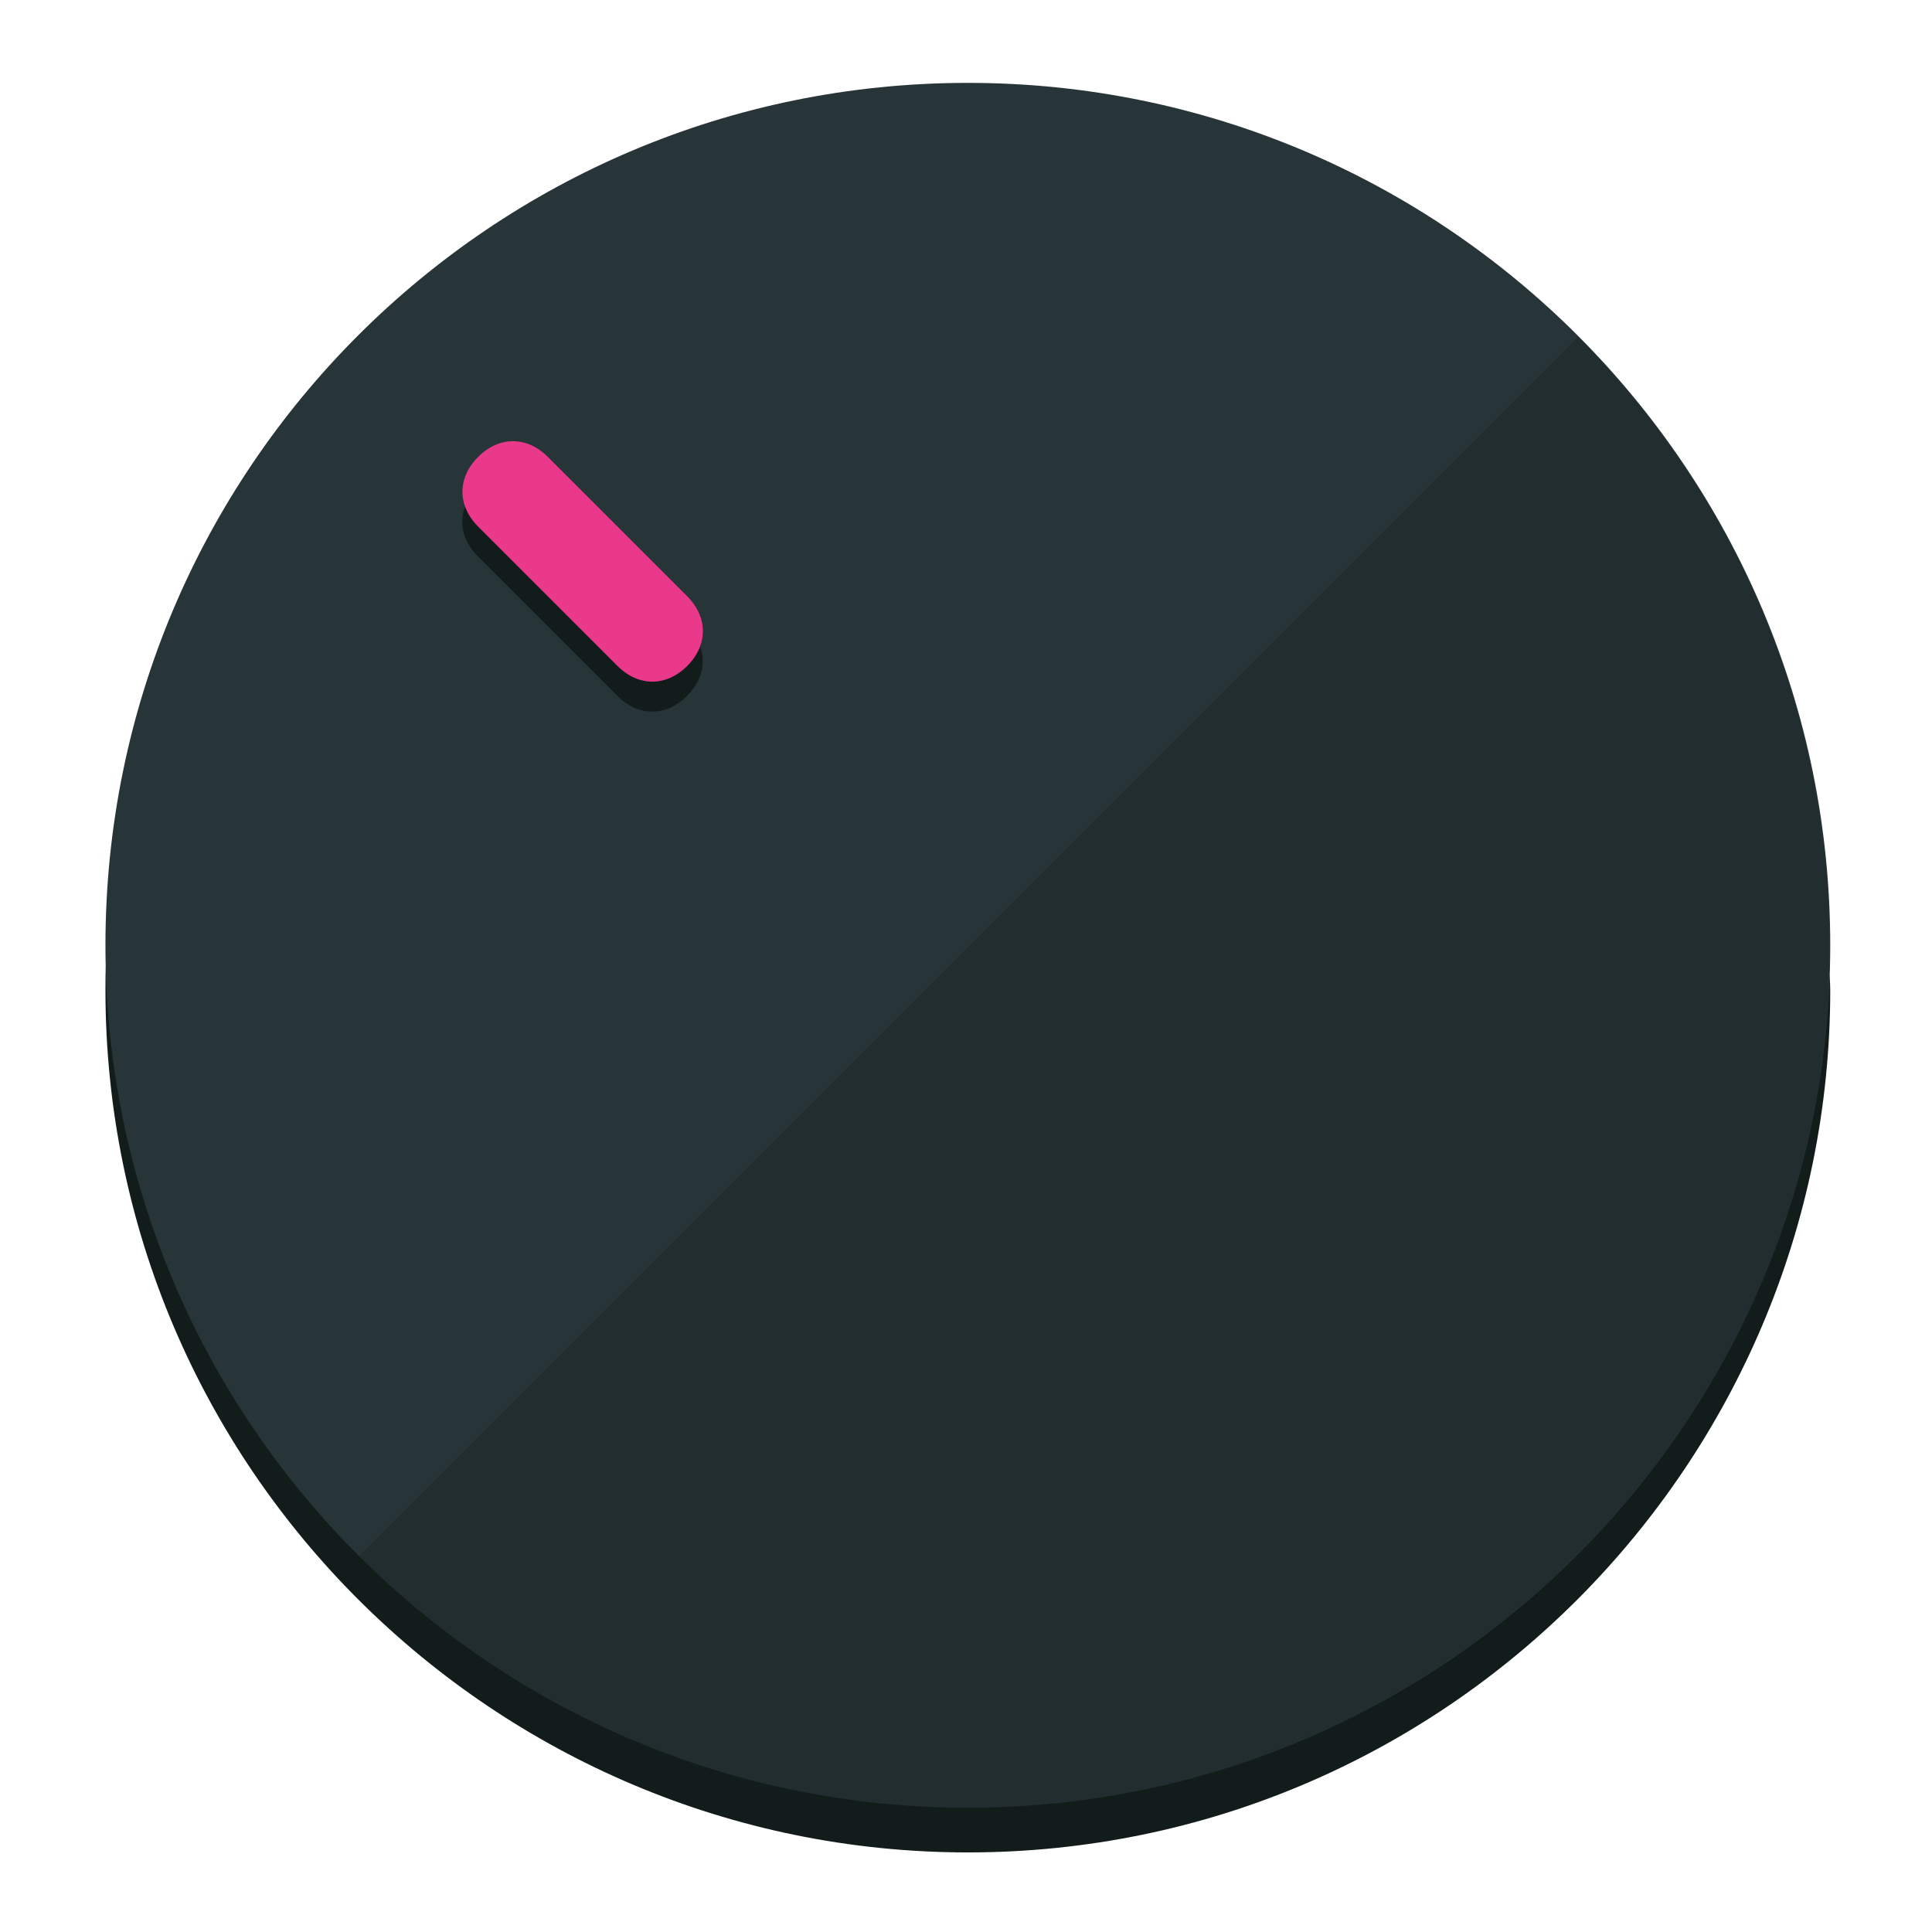
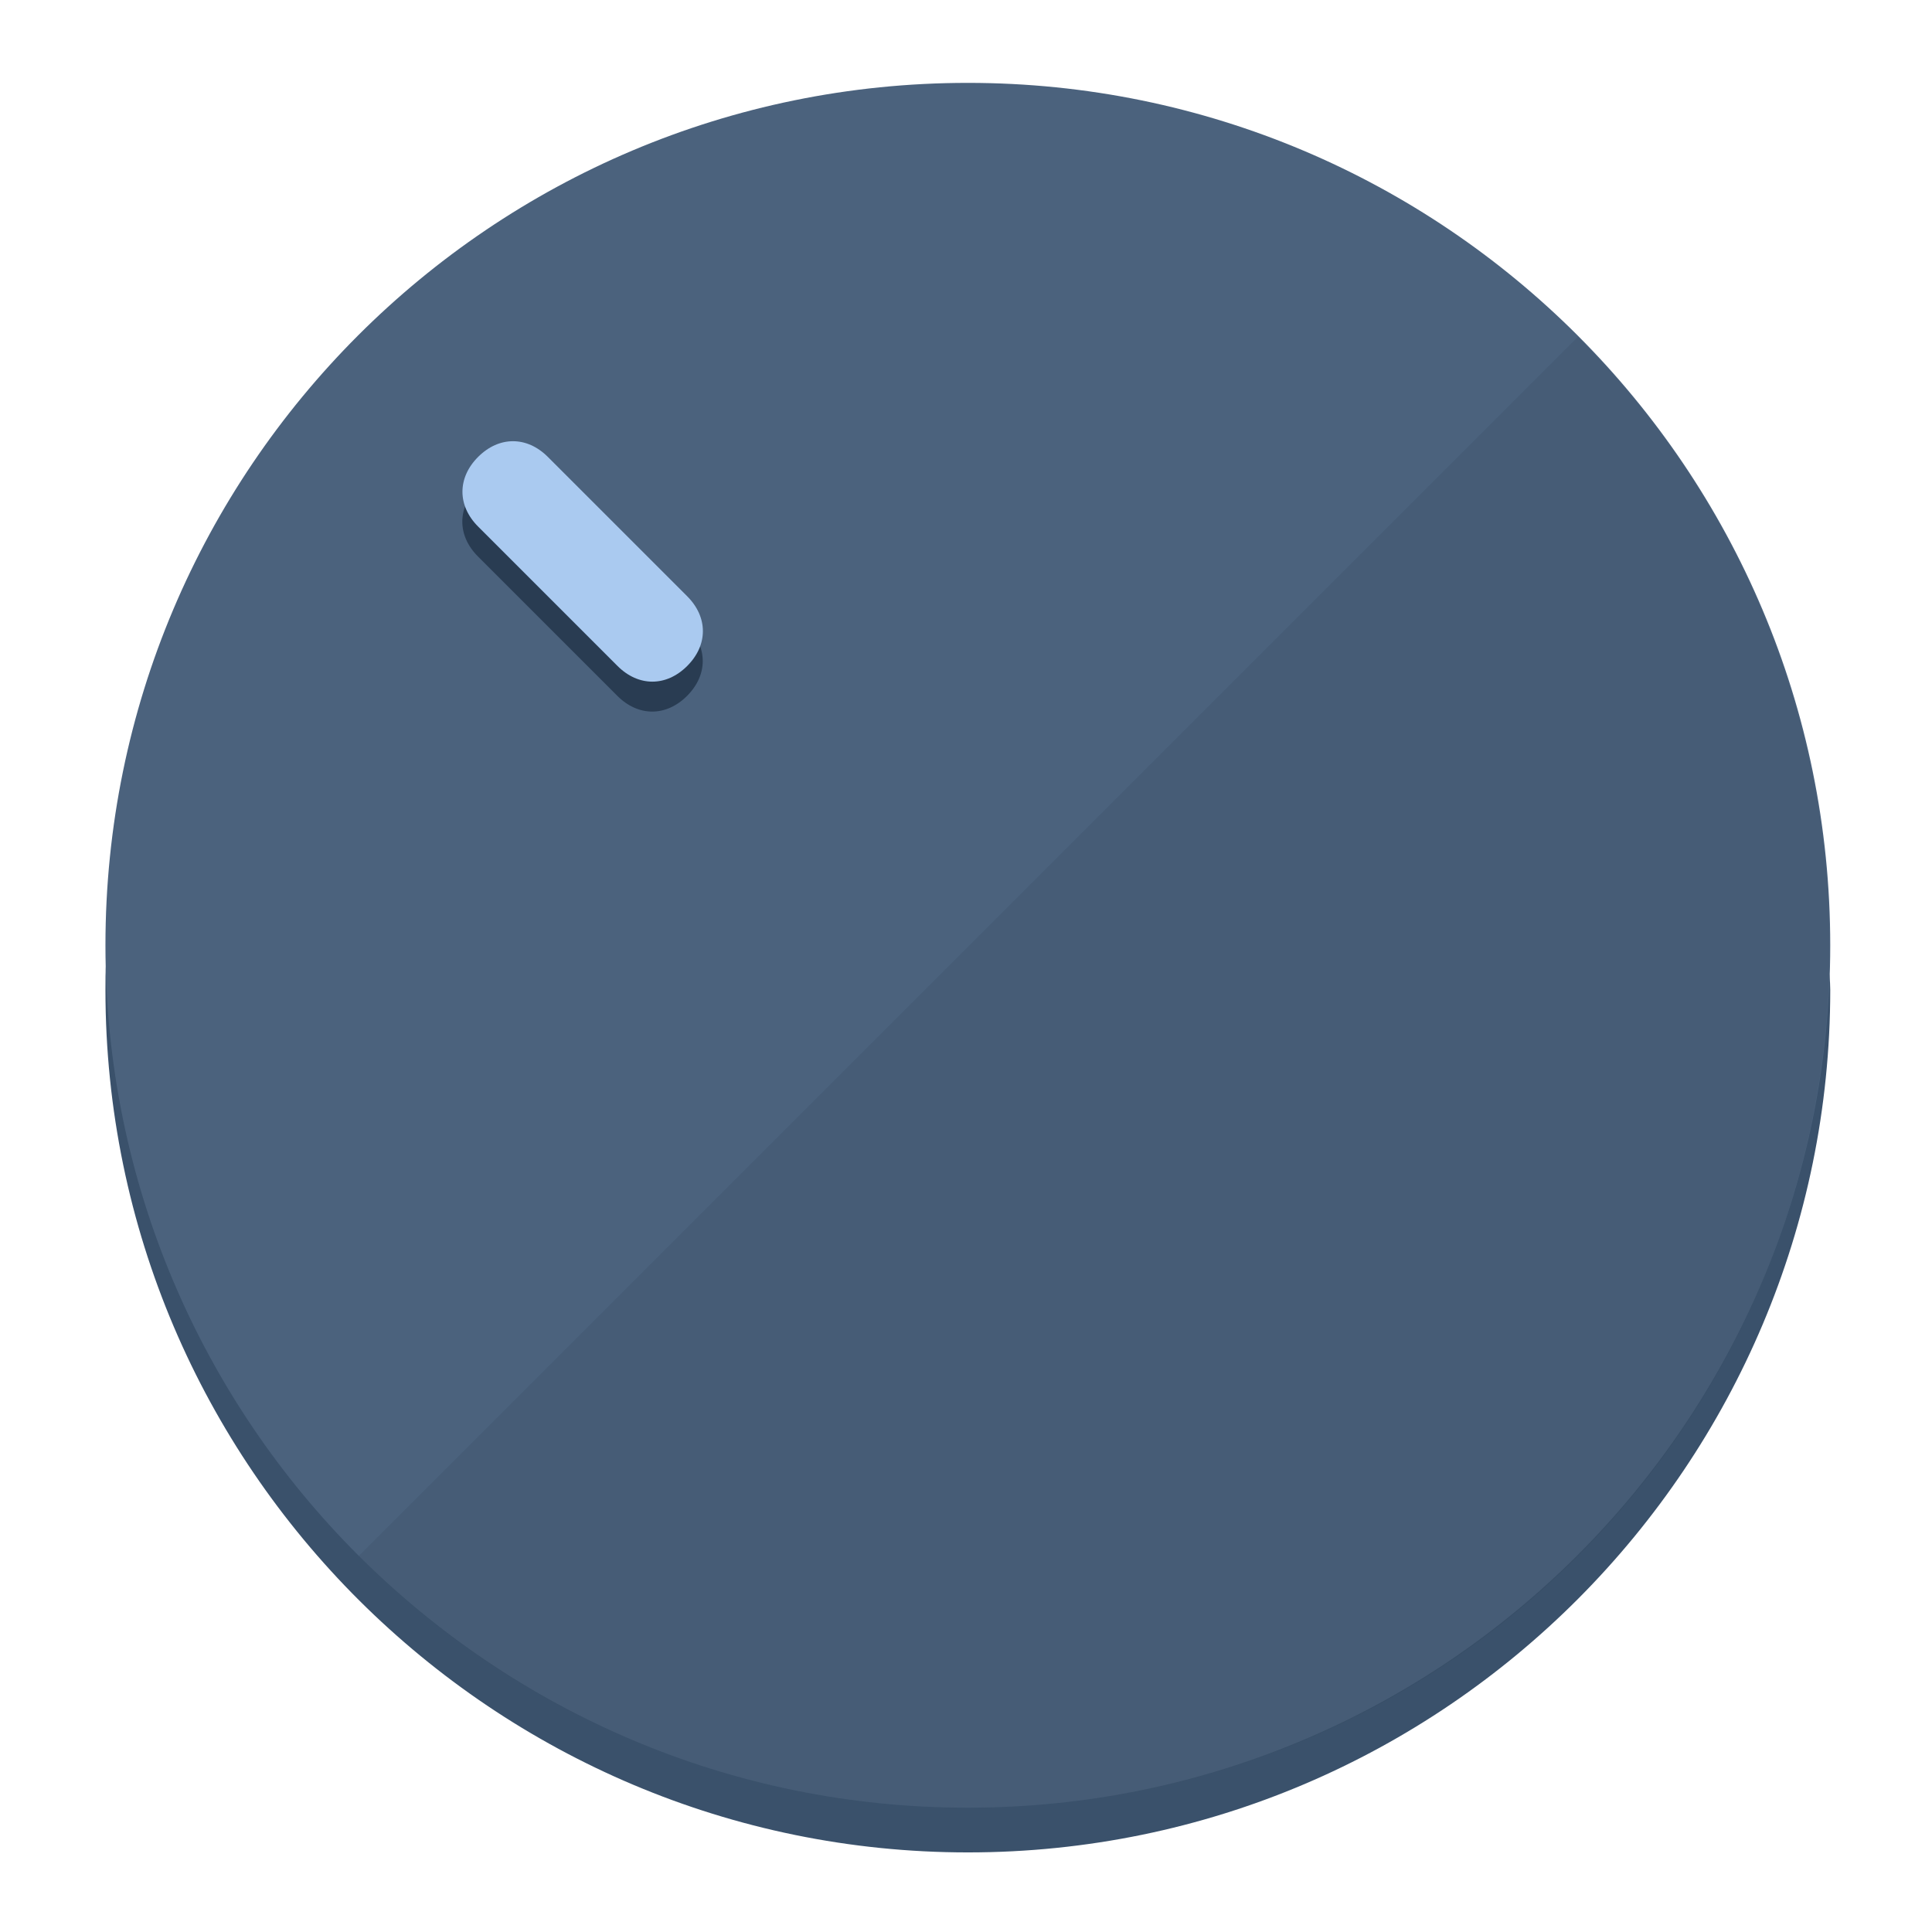
<svg xmlns="http://www.w3.org/2000/svg" height="120px" width="120px" version="1.1" id="Layer_1" viewBox="0 0 496.8 496.8" xml:space="preserve">
  <defs id="defs23" />
  <g id="g3158">
-     <path style="display:inline;fill:#121c1b;fill-opacity:1;stroke-width:1.584" d="m 248.875,445.92 c 116.582,0 212.89,-91.238 220.493,-205.286 0,5.069 1.267,8.87 1.267,13.939 0,121.651 -98.842,221.76 -221.76,221.76 -121.651,0 -221.76,-98.842 -221.76,-221.76 0,-5.069 0,-8.87 1.267,-13.939 7.603,114.048 103.91,205.286 220.493,205.286 z" id="path8" />
-     <circle style="display:inline;fill:#283538;fill-opacity:1;stroke-width:1.584" cx="248.875" cy="243.071" r="221.76" id="circle12" />
-     <path style="display:inline;fill:#000000;fill-opacity:0.154;stroke-width:1.587" d="m 405.744,86.606 c 86.308,86.308 86.308,227.193 0,313.5 -86.308,86.308 -227.193,86.308 -313.5,0" id="path14" />
+     <path style="display:inline;fill:#3A516B;fill-opacity:1;stroke-width:1.584" d="m 248.875,445.92 c 116.582,0 212.89,-91.238 220.493,-205.286 0,5.069 1.267,8.87 1.267,13.939 0,121.651 -98.842,221.76 -221.76,221.76 -121.651,0 -221.76,-98.842 -221.76,-221.76 0,-5.069 0,-8.87 1.267,-13.939 7.603,114.048 103.91,205.286 220.493,205.286 z" id="path8" />
+     <circle style="display:inline;fill:#4B627D;fill-opacity:1;stroke-width:1.584" cx="248.875" cy="243.071" r="221.76" id="circle12" />
+     <path style="display:inline;fill:#293C52;fill-opacity:0.154;stroke-width:1.587" d="m 405.744,86.606 c 86.308,86.308 86.308,227.193 0,313.5 -86.308,86.308 -227.193,86.308 -313.5,0" id="path14" />
  </g>
  <g id="g3198">
    <circle style="display:none;fill:#000000;fill-opacity:0;stroke-width:1.584" cx="3.454" cy="347.932" r="221.76" id="circle12-3" transform="rotate(-45)" />
-     <path style="display:inline;fill:#121c1b;fill-opacity:1;stroke-width:1.584" d="m 176.674,161.024 c 5.376,5.376 5.376,12.545 -1e-5,17.921 v 0 c -5.376,5.376 -12.545,5.376 -17.921,0 L 122.911,143.103 c -5.376,-5.376 -5.376,-12.545 10e-6,-17.921 v 0 c 5.376,-5.376 12.545,-5.376 17.921,0 z" id="path3789" />
-     <path style="display:inline;fill:#ea398a;stroke-width:1.584" d="m 176.711,153.328 c 5.376,5.376 5.376,12.545 -1e-5,17.921 v 0 c -5.376,5.376 -12.545,5.376 -17.921,0 l -35.842,-35.842 c -5.376,-5.376 -5.376,-12.545 0,-17.921 v 0 c 5.376,-5.376 12.545,-5.376 17.921,0 z" id="path915" />
+     <path style="display:inline;fill:#293C52;fill-opacity:1;stroke-width:1.584" d="m 176.674,161.024 c 5.376,5.376 5.376,12.545 -1e-5,17.921 v 0 c -5.376,5.376 -12.545,5.376 -17.921,0 L 122.911,143.103 c -5.376,-5.376 -5.376,-12.545 10e-6,-17.921 v 0 c 5.376,-5.376 12.545,-5.376 17.921,0 z" id="path3789" />
+     <path style="display:inline;fill:#AACAF0;stroke-width:1.584" d="m 176.711,153.328 c 5.376,5.376 5.376,12.545 -1e-5,17.921 v 0 c -5.376,5.376 -12.545,5.376 -17.921,0 l -35.842,-35.842 c -5.376,-5.376 -5.376,-12.545 0,-17.921 v 0 c 5.376,-5.376 12.545,-5.376 17.921,0 z" id="path915" />
  </g>
</svg>
